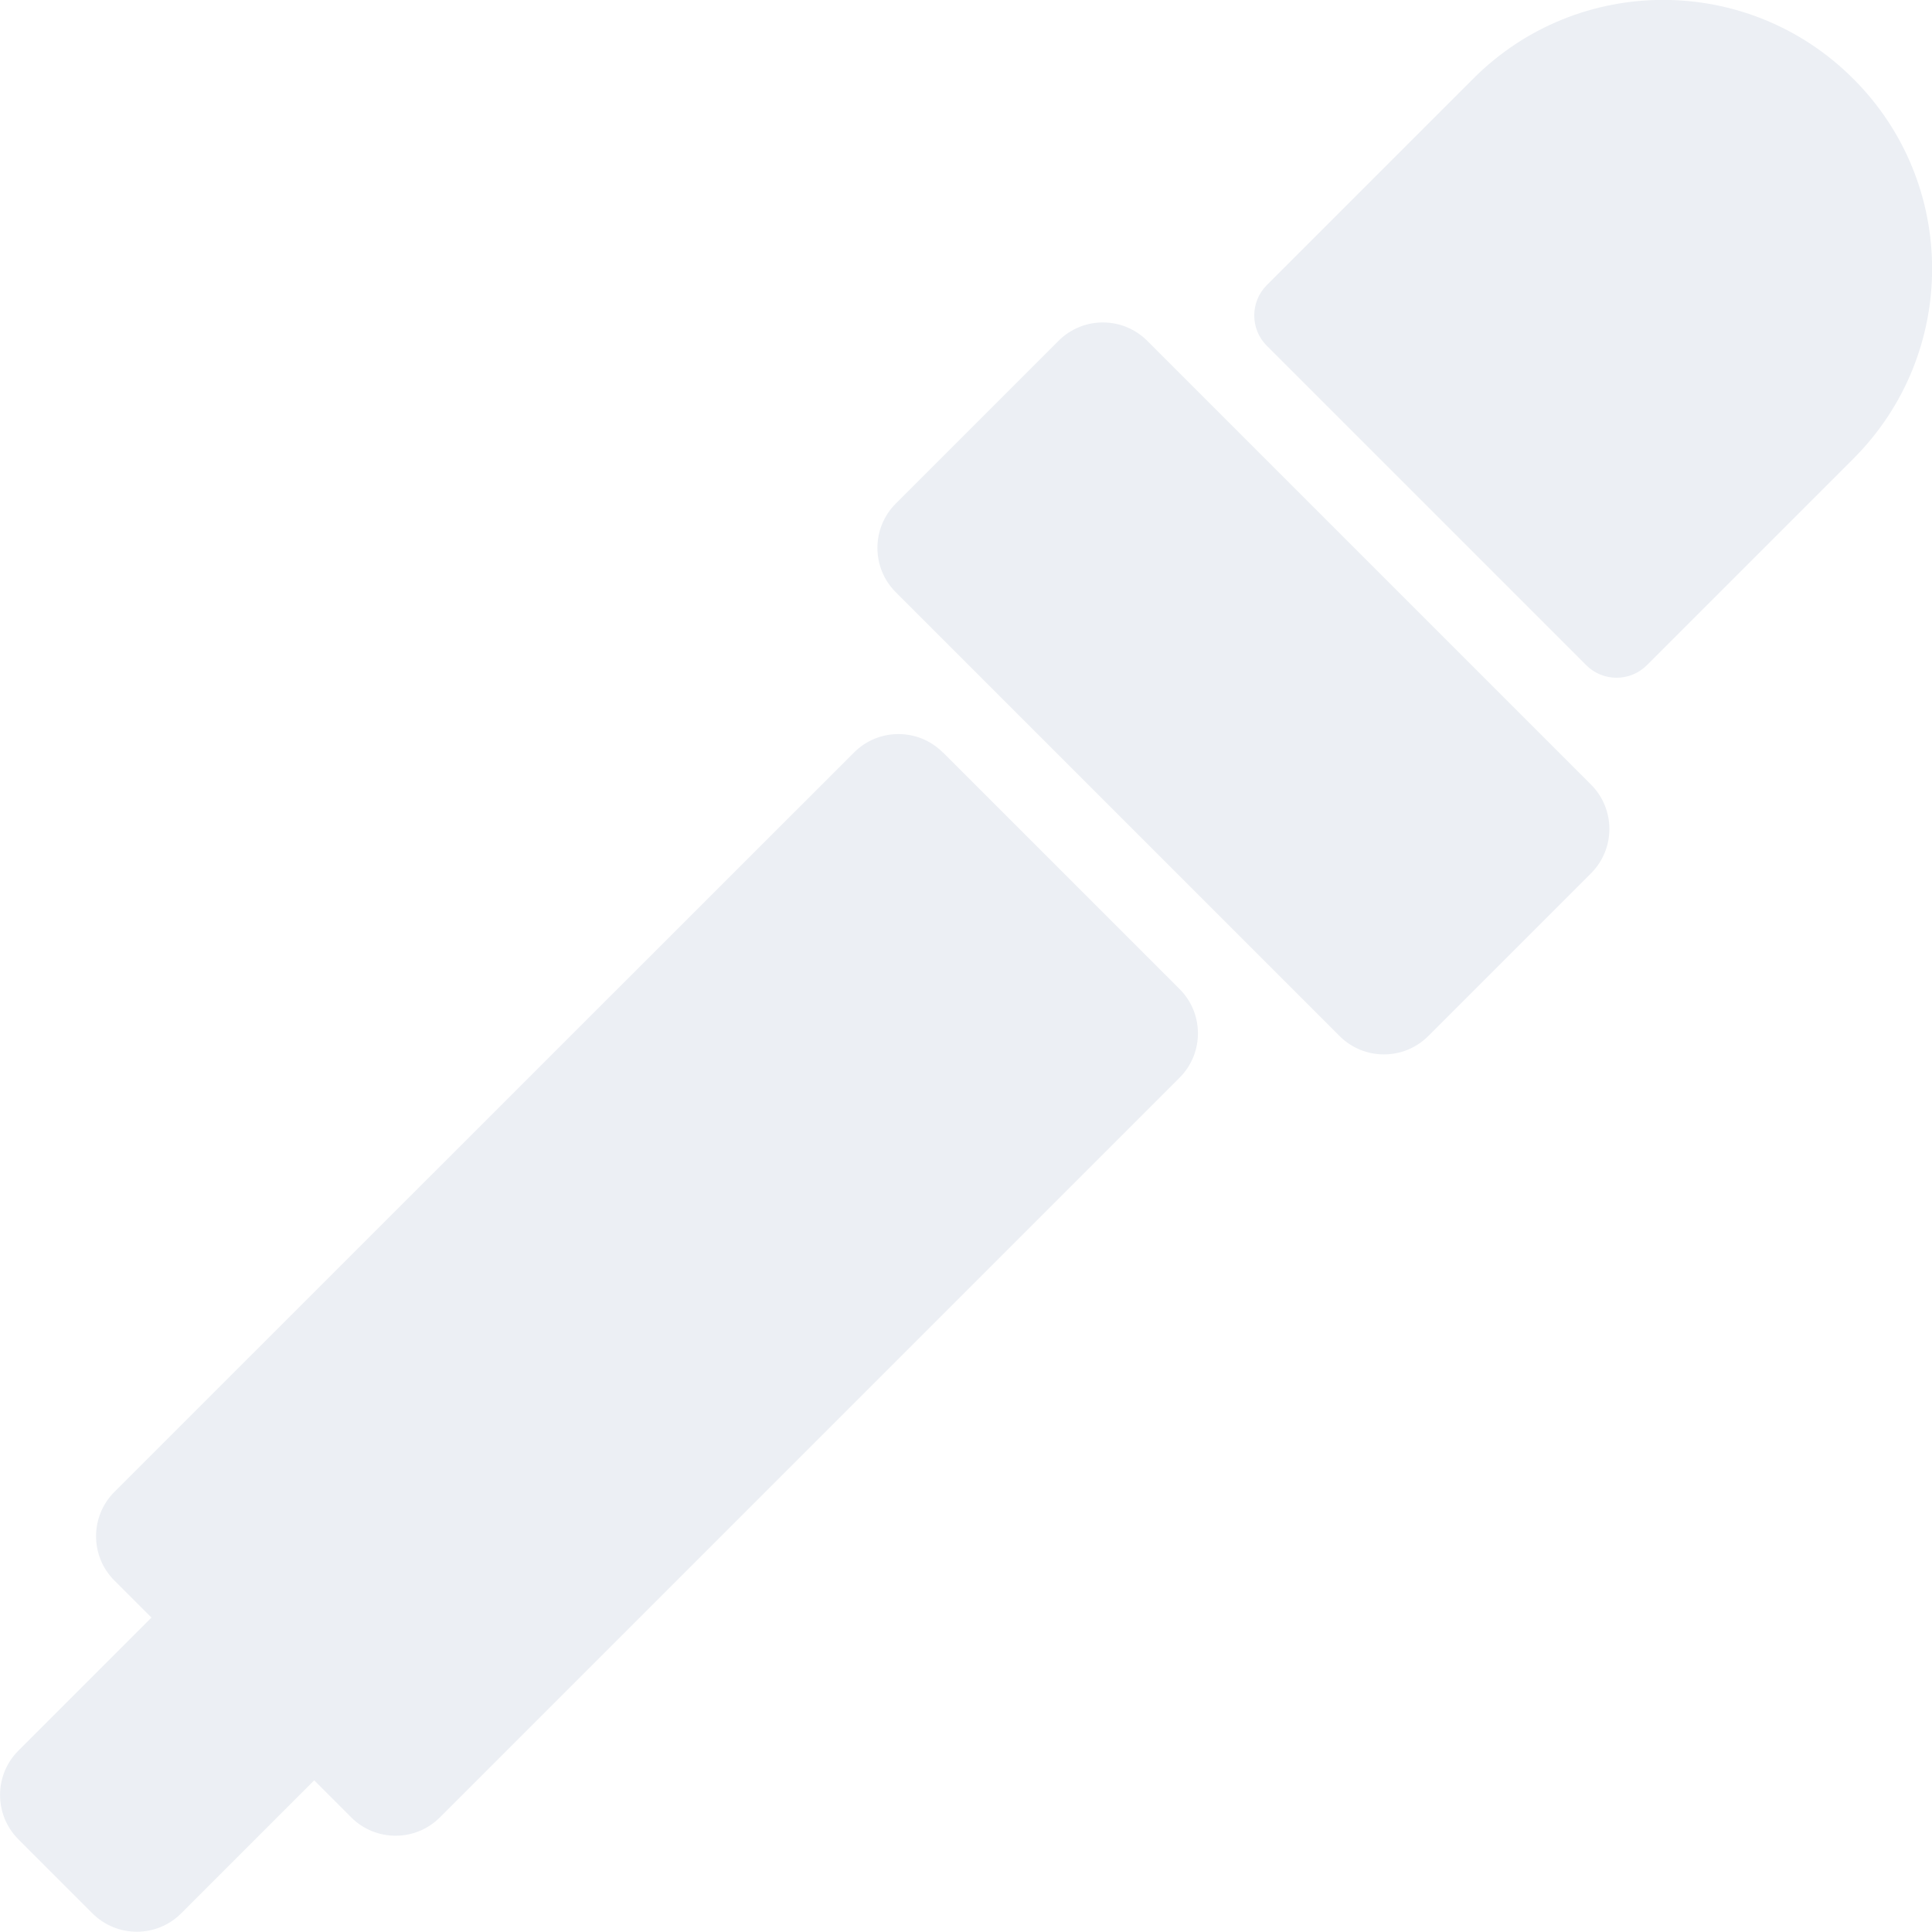
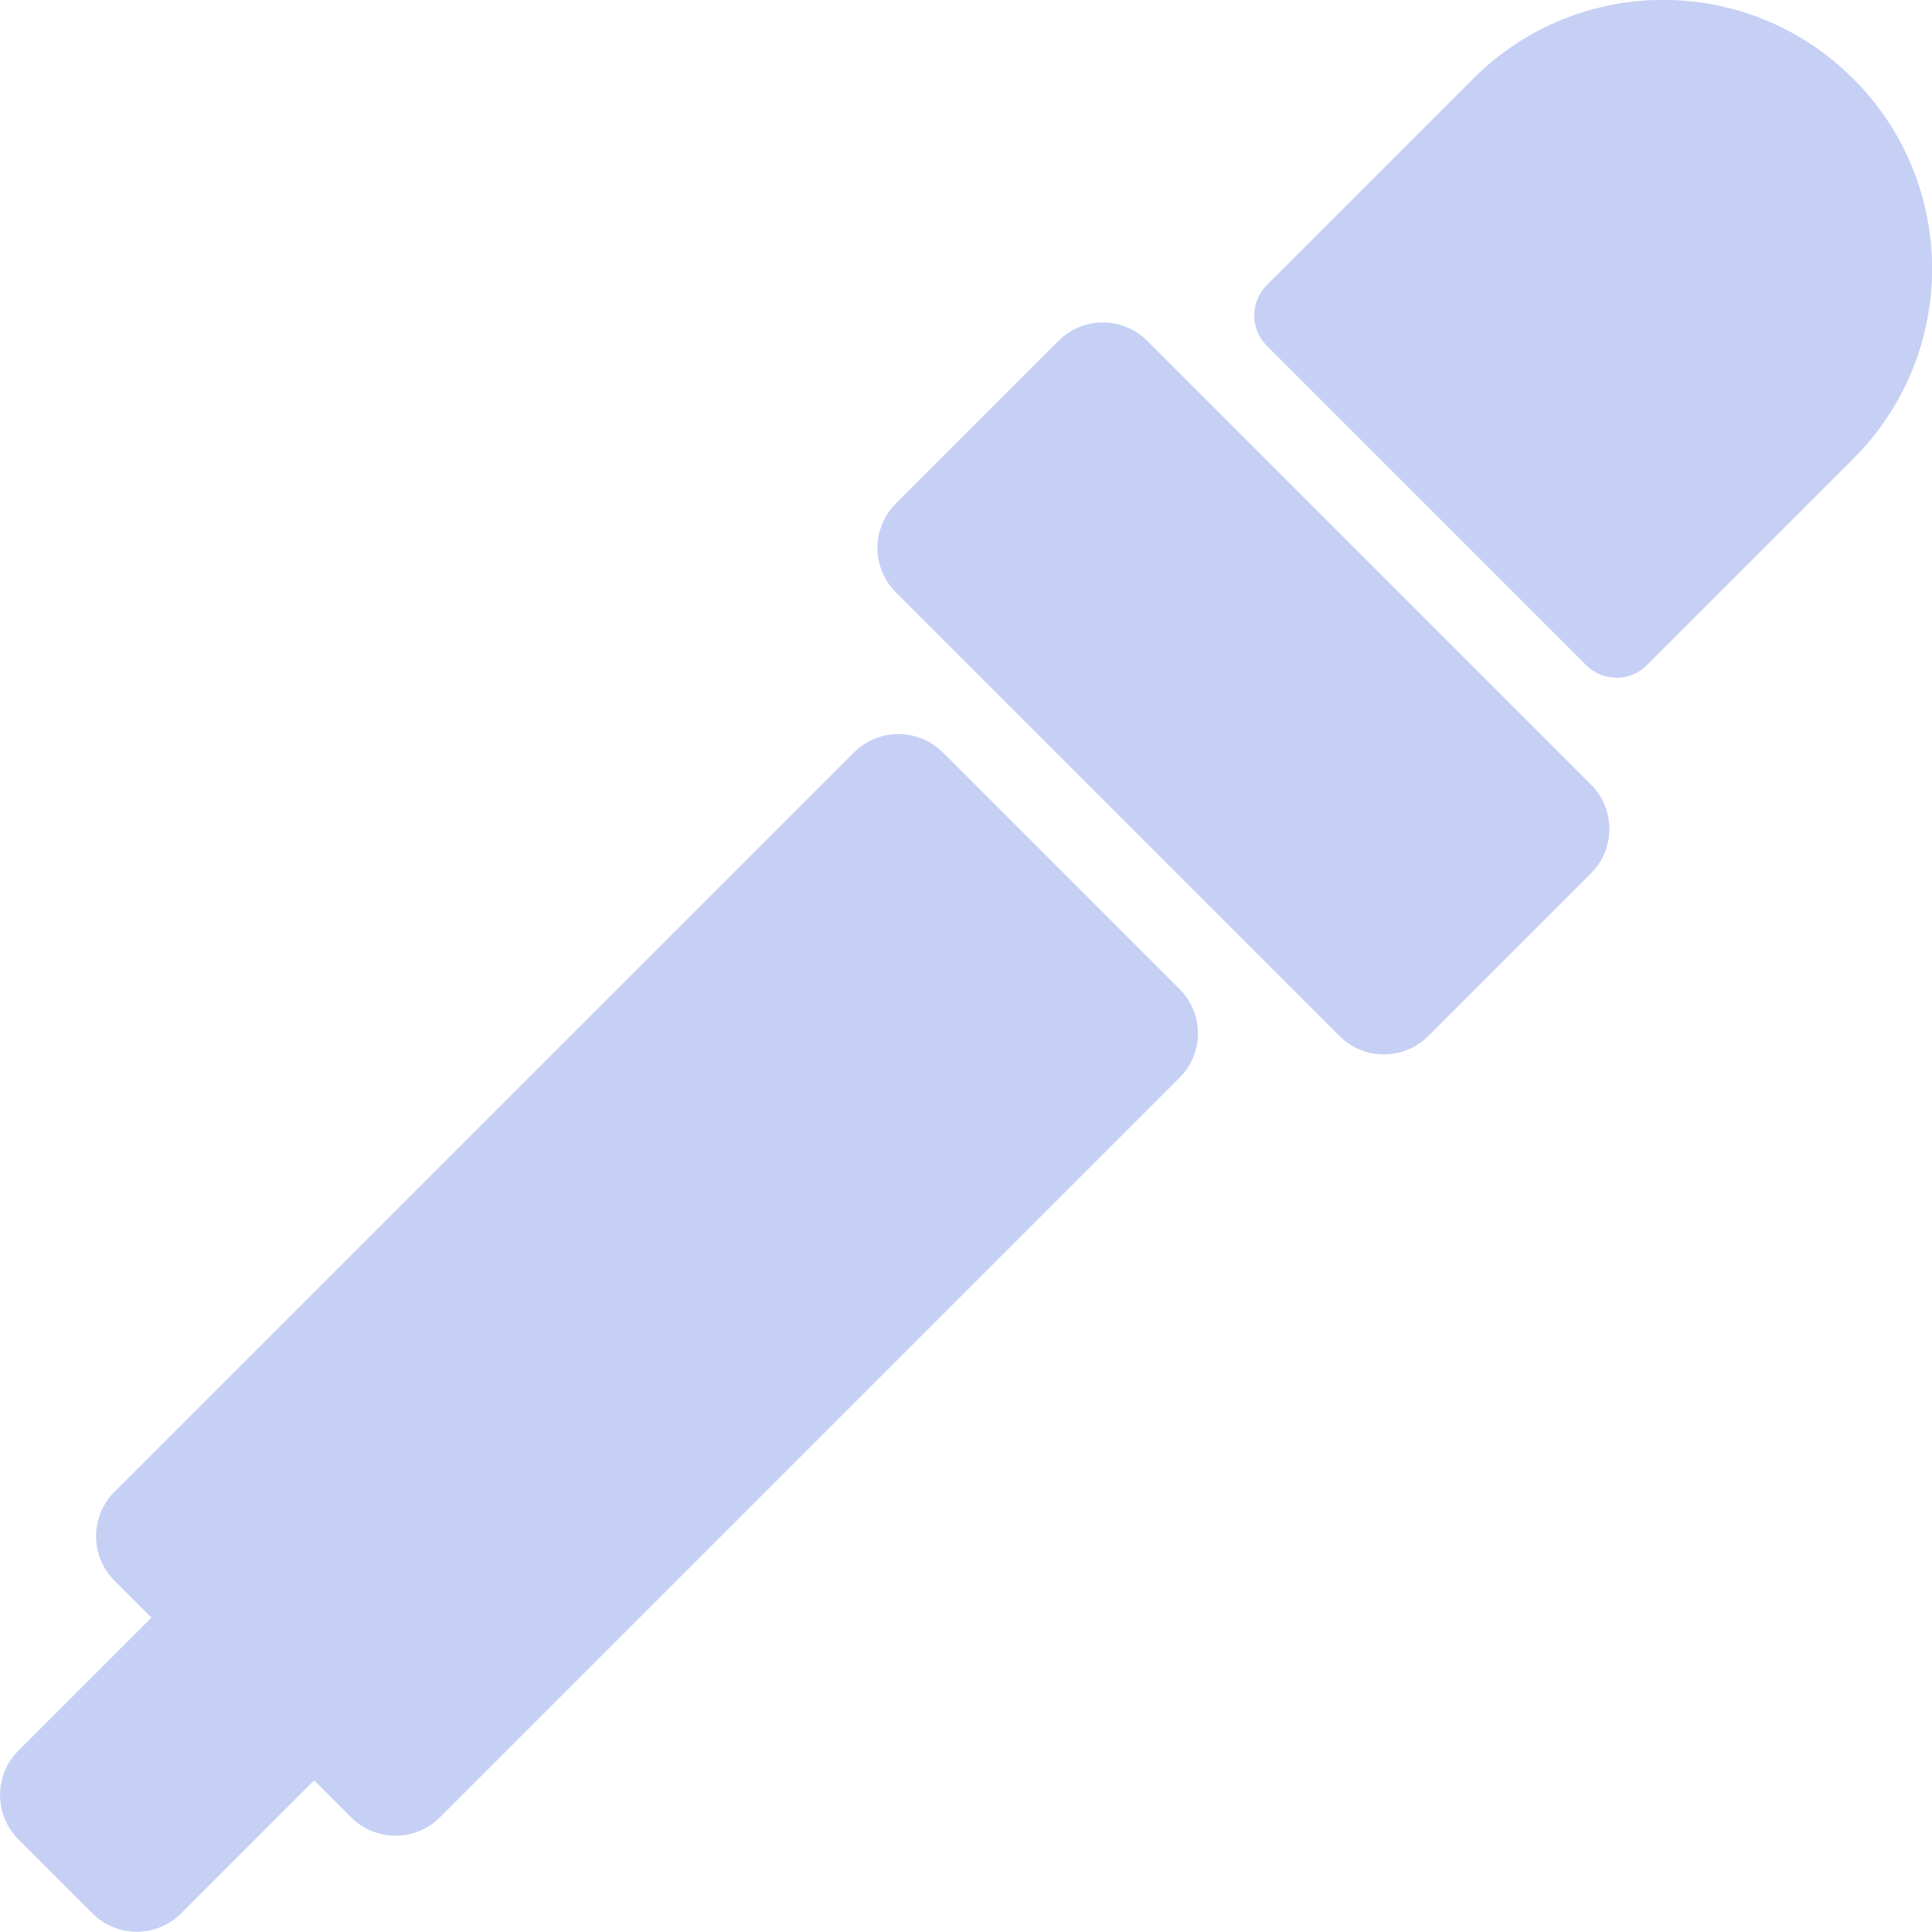
<svg xmlns="http://www.w3.org/2000/svg" id="Layer_1" data-name="Layer 1" viewBox="0 0 92.36 92.36">
  <defs>
    <style>
      .cls-1 {
        /* {# rcol(data.color.text) #} */
-         fill: #eceff4;
+         fill: #c6d0f5;
      }
    </style>
  </defs>
  <path class="cls-1" d="M88.59,3.76c-5.02-5.02-13.15-5.02-18.16,0l-9.87,9.87c-.8.8-.8,2.1,0,2.9l15.27,15.27c.8.8,2.1.8,2.9,0l9.87-9.87c5.02-5.02,5.02-13.15,0-18.16Z" />
  <rect class="cls-1" x="50.94" y="14.91" width="17" height="36" rx="3" ry="3" transform="translate(-5.86 51.67) rotate(-45)" />
  <path class="cls-1" d="M45.07,35.97c-1.17-1.17-3.07-1.17-4.24,0L5.47,71.32c-1.17,1.17-1.17,3.07,0,4.24l1.77,1.77-6.36,6.36c-1.17,1.17-1.17,3.07,0,4.24l3.54,3.54c1.17,1.17,3.07,1.17,4.24,0l6.36-6.36,1.77,1.77c1.17,1.17,3.07,1.17,4.24,0l35.36-35.36c1.17-1.17,1.17-3.07,0-4.24l-11.31-11.31Z" />
</svg>
